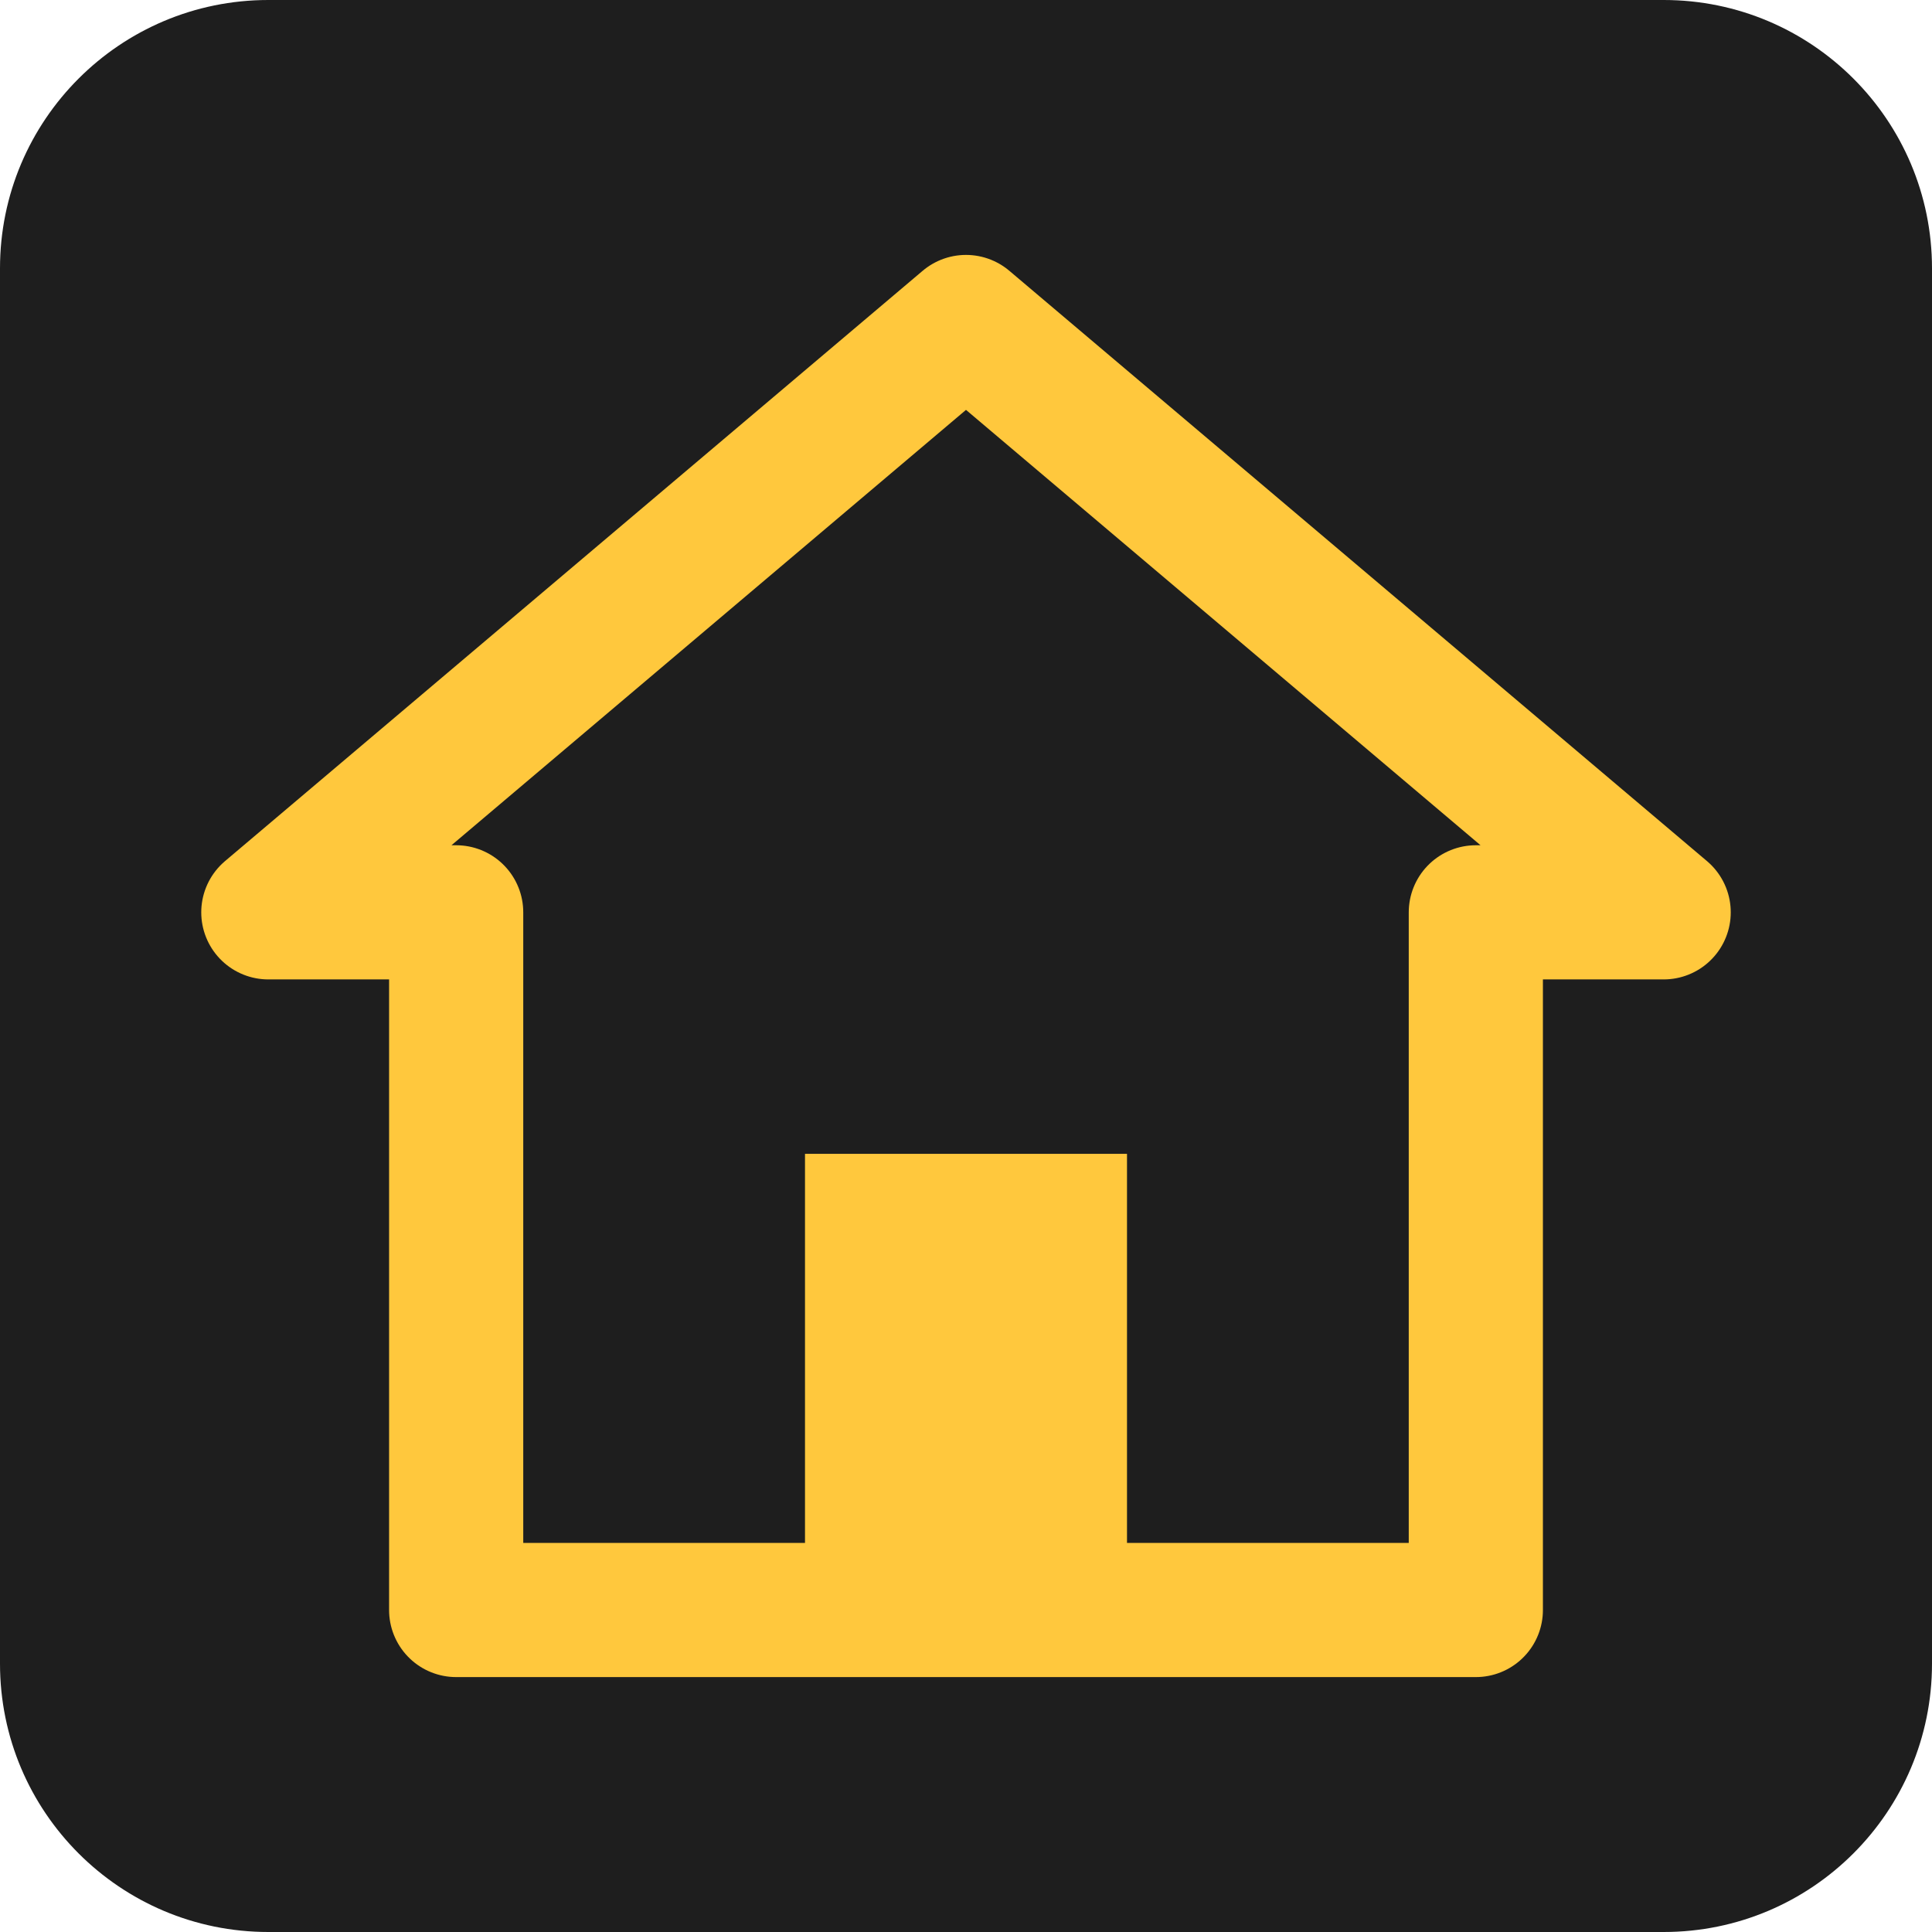
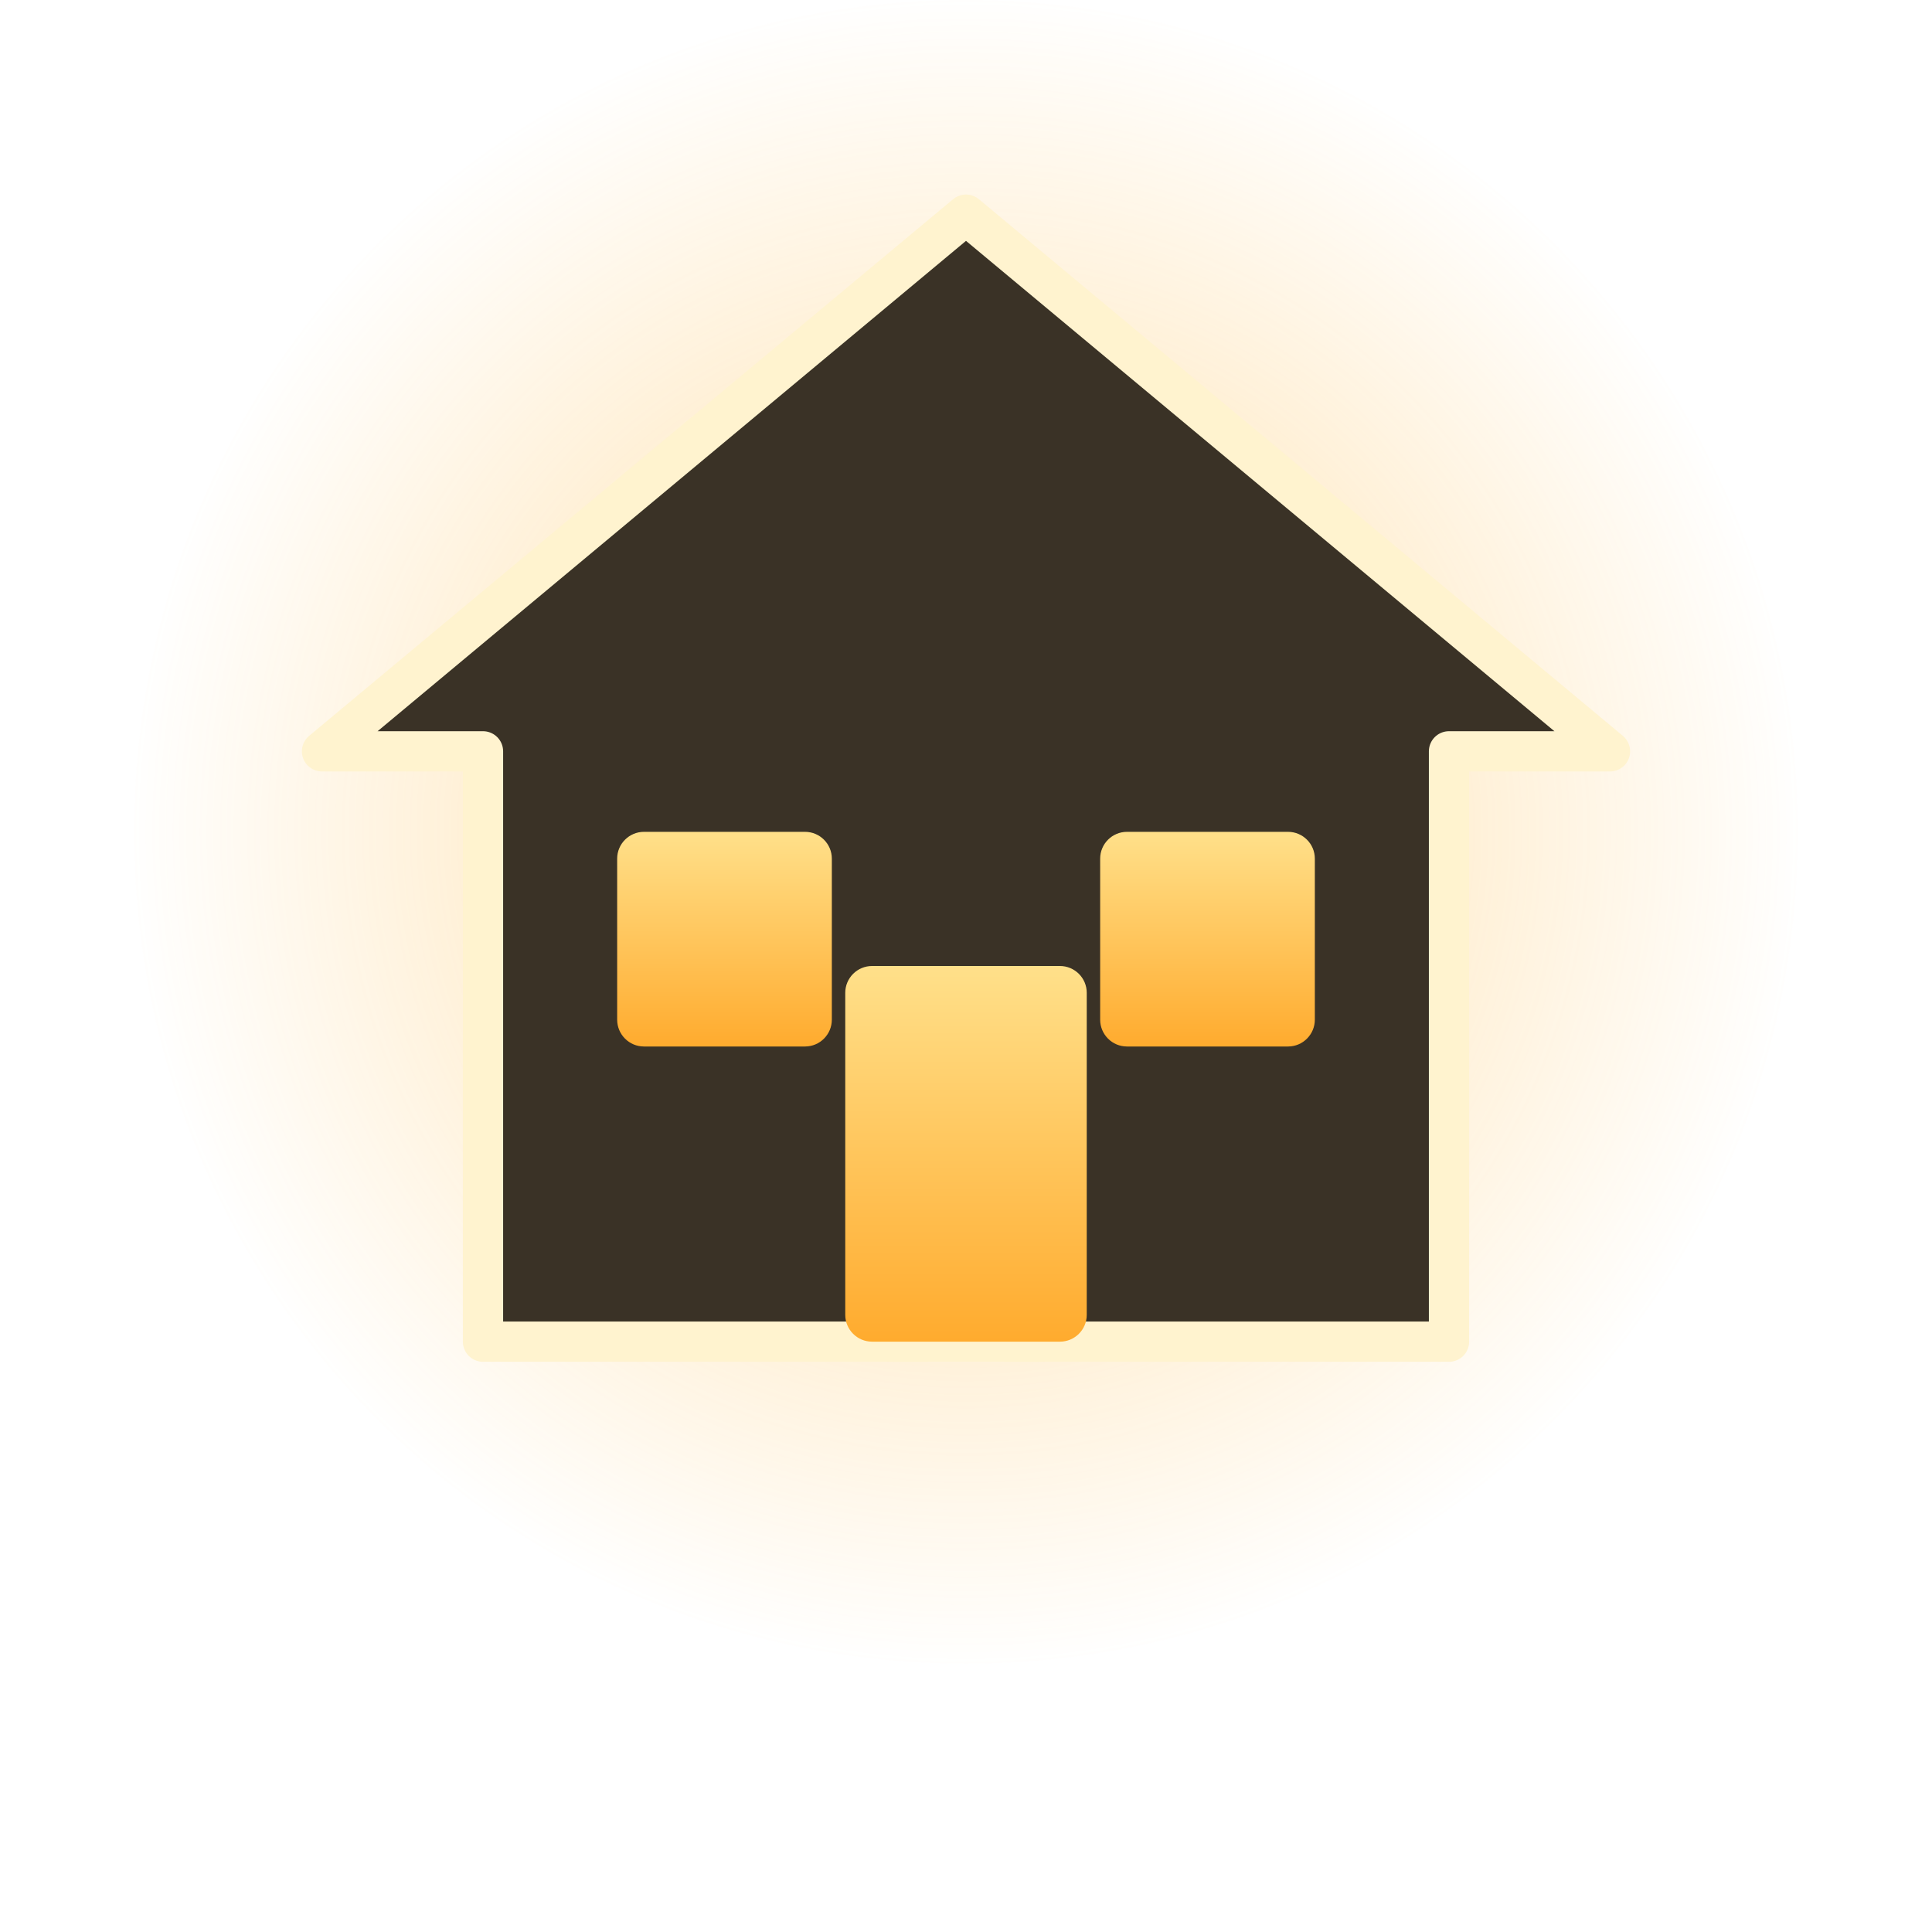
<svg xmlns="http://www.w3.org/2000/svg" viewBox="0 0 144 144" width="144" height="144">
-   <rect width="144" height="144" rx="20" fill="#1e1e1e" />
-   <path d="M72 24 20 68h14v52h76V68h14z" fill="none" stroke="#ffc83d" stroke-width="10" stroke-linejoin="round" />
-   <rect x="60" y="86" width="24" height="34" fill="#ffc83d" />
+   <defs>
+     <linearGradient id="bg" x1="0" y1="0" x2="0" y2="1">
+       <stop offset="0" stop-color="#26262a" />
+       <stop offset="1" stop-color="#101012" />
+     </linearGradient>
+     <linearGradient id="warm" x1="0" y1="0" x2="0" y2="1">
+       <stop offset="0" stop-color="#ffe08a" />
+       <stop offset="1" stop-color="#ffab2e" />
+     </linearGradient>
+     <radialGradient id="glow" cx="0.5" cy="0.5" r="0.5">
+       <stop offset="0" stop-color="#ffcf5a" stop-opacity="0.65" />
+       <stop offset="0.55" stop-color="#ffb63a" stop-opacity="0.22" />
+       <stop offset="1" stop-color="#ffb63a" stop-opacity="0" />
+     </radialGradient>
+   </defs>
+   <circle cx="72" cy="62" r="62" fill="url(#glow)" />
+   <path d="M72 16 24 56h12v44h72V56h12z" fill="#3a3226" stroke="#fff3cf" stroke-width="3" stroke-linejoin="round" />
+   <rect x="46" y="62" width="16" height="16" rx="2" fill="url(#warm)" />
+   <rect x="82" y="62" width="16" height="16" rx="2" fill="url(#warm)" />
+   <rect x="63" y="72" width="18" height="28" rx="2" fill="url(#warm)" />
</svg>
